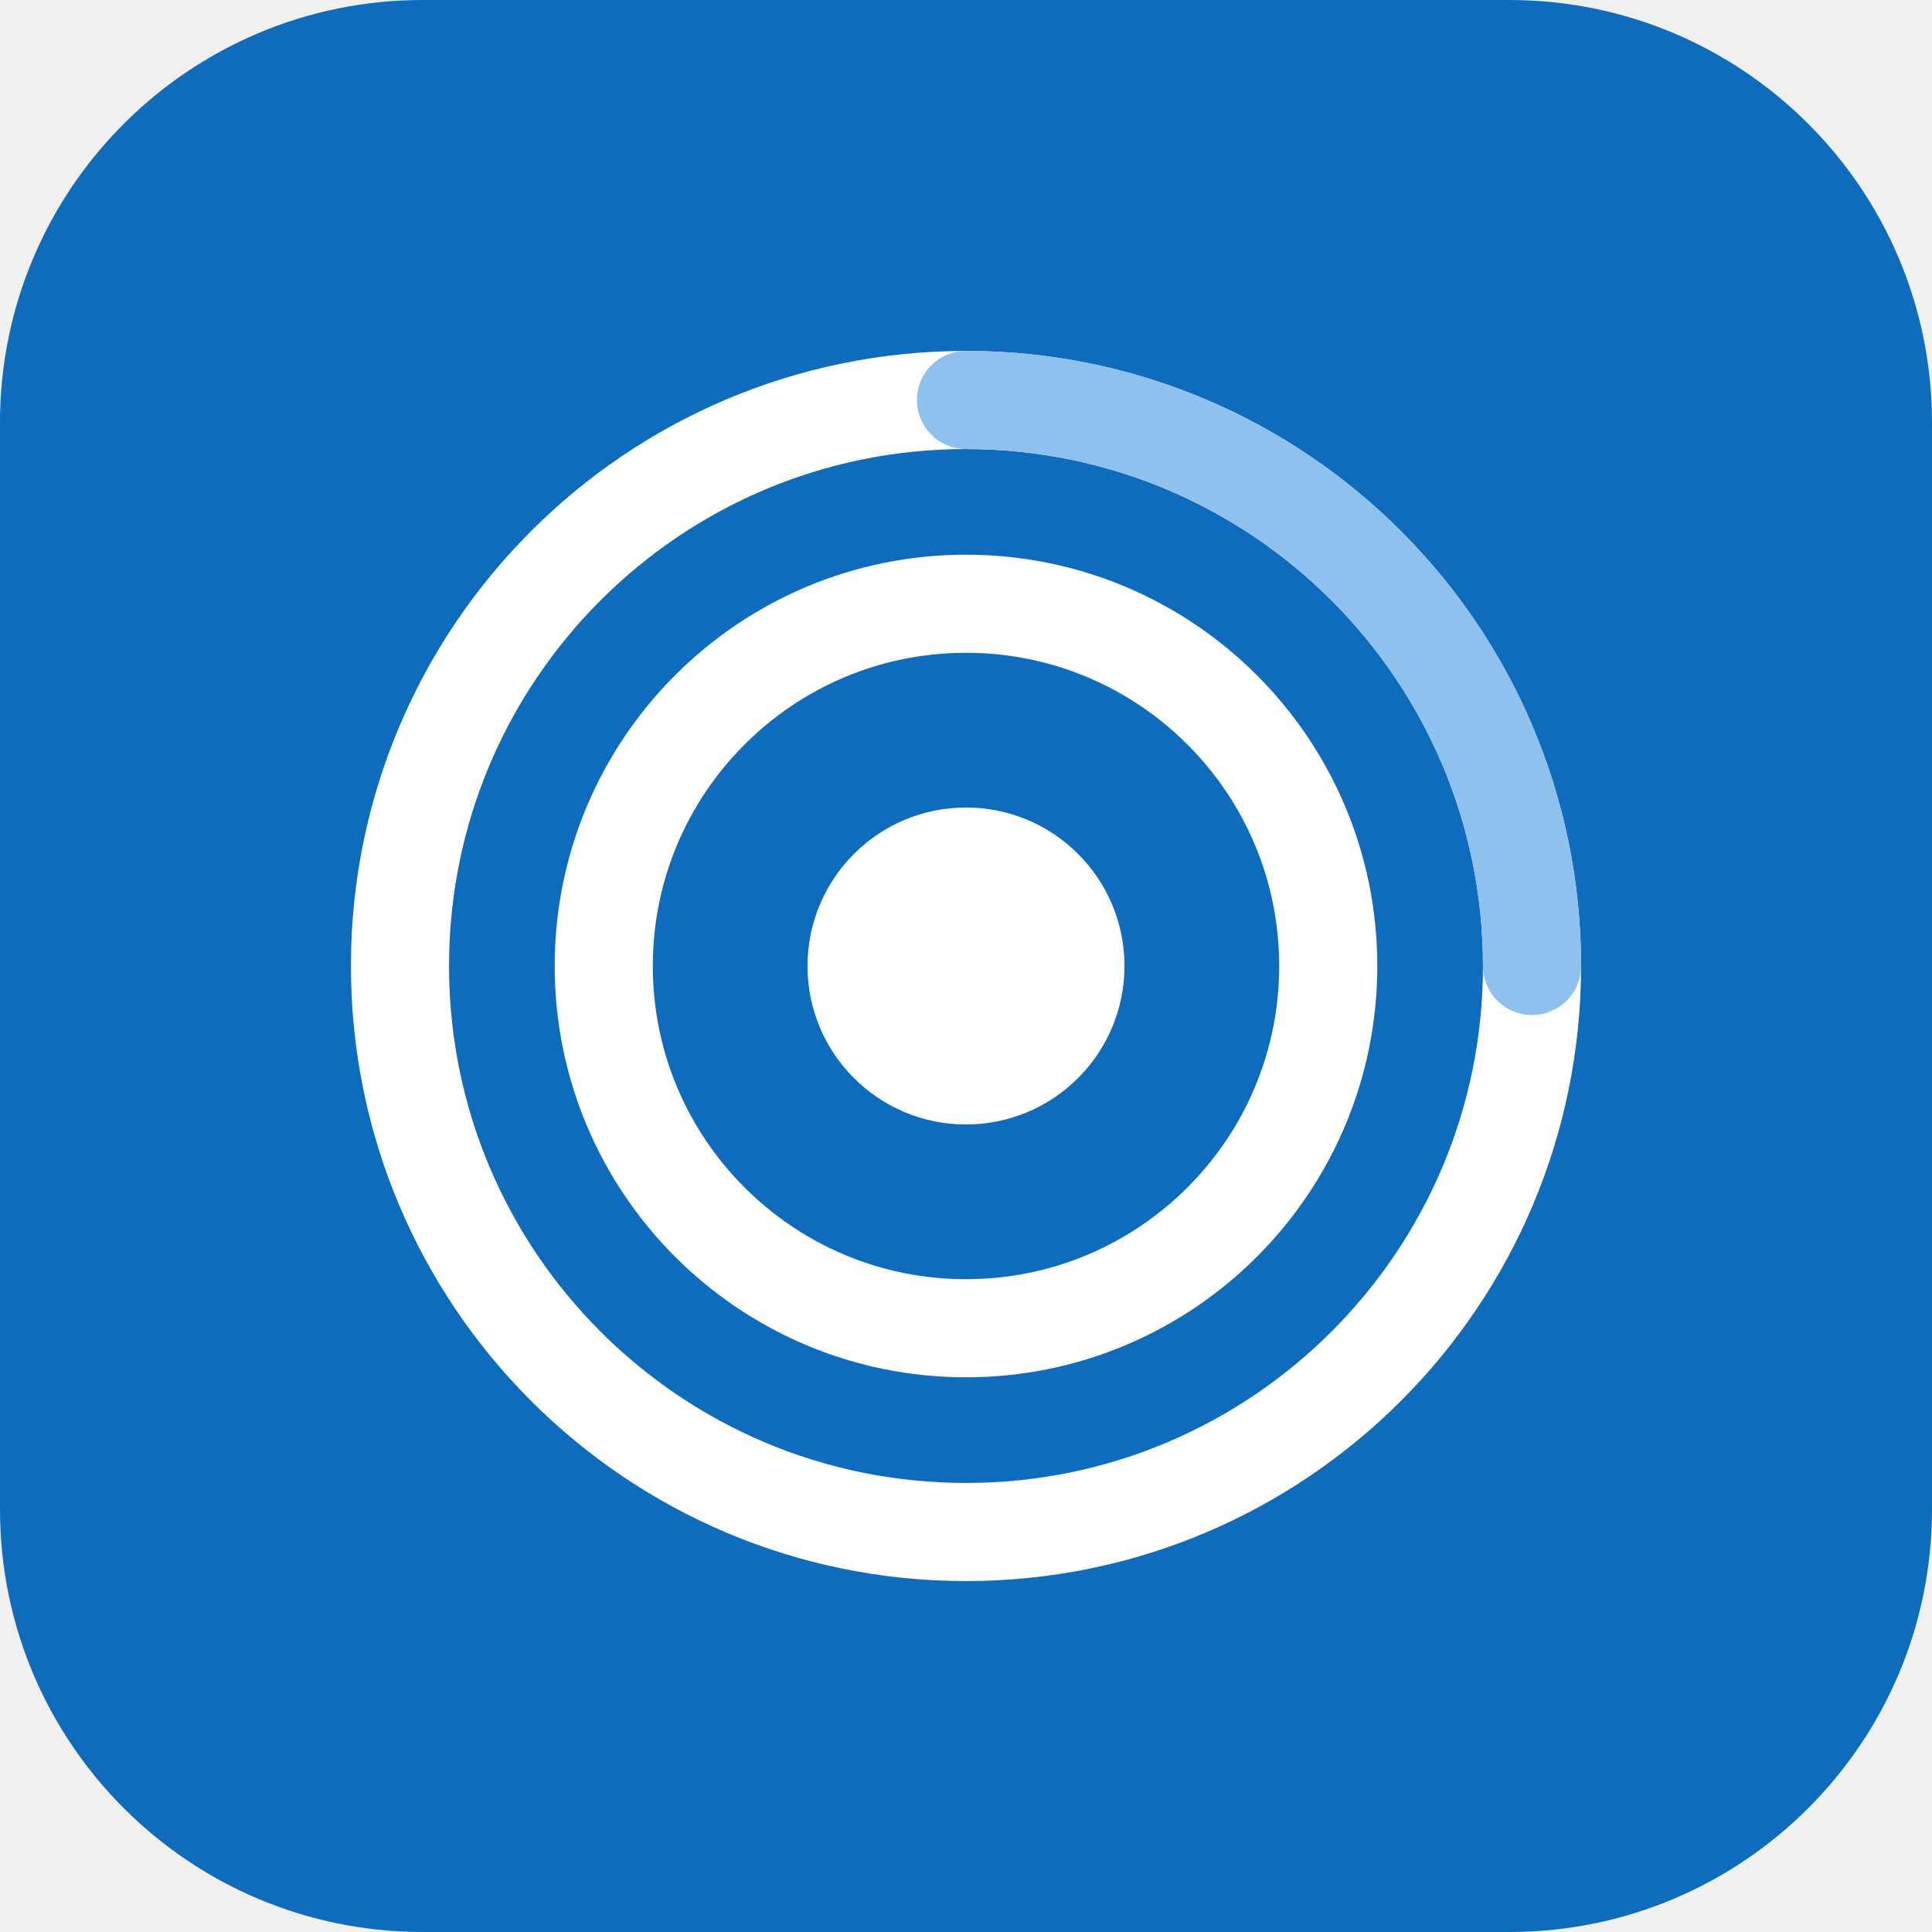
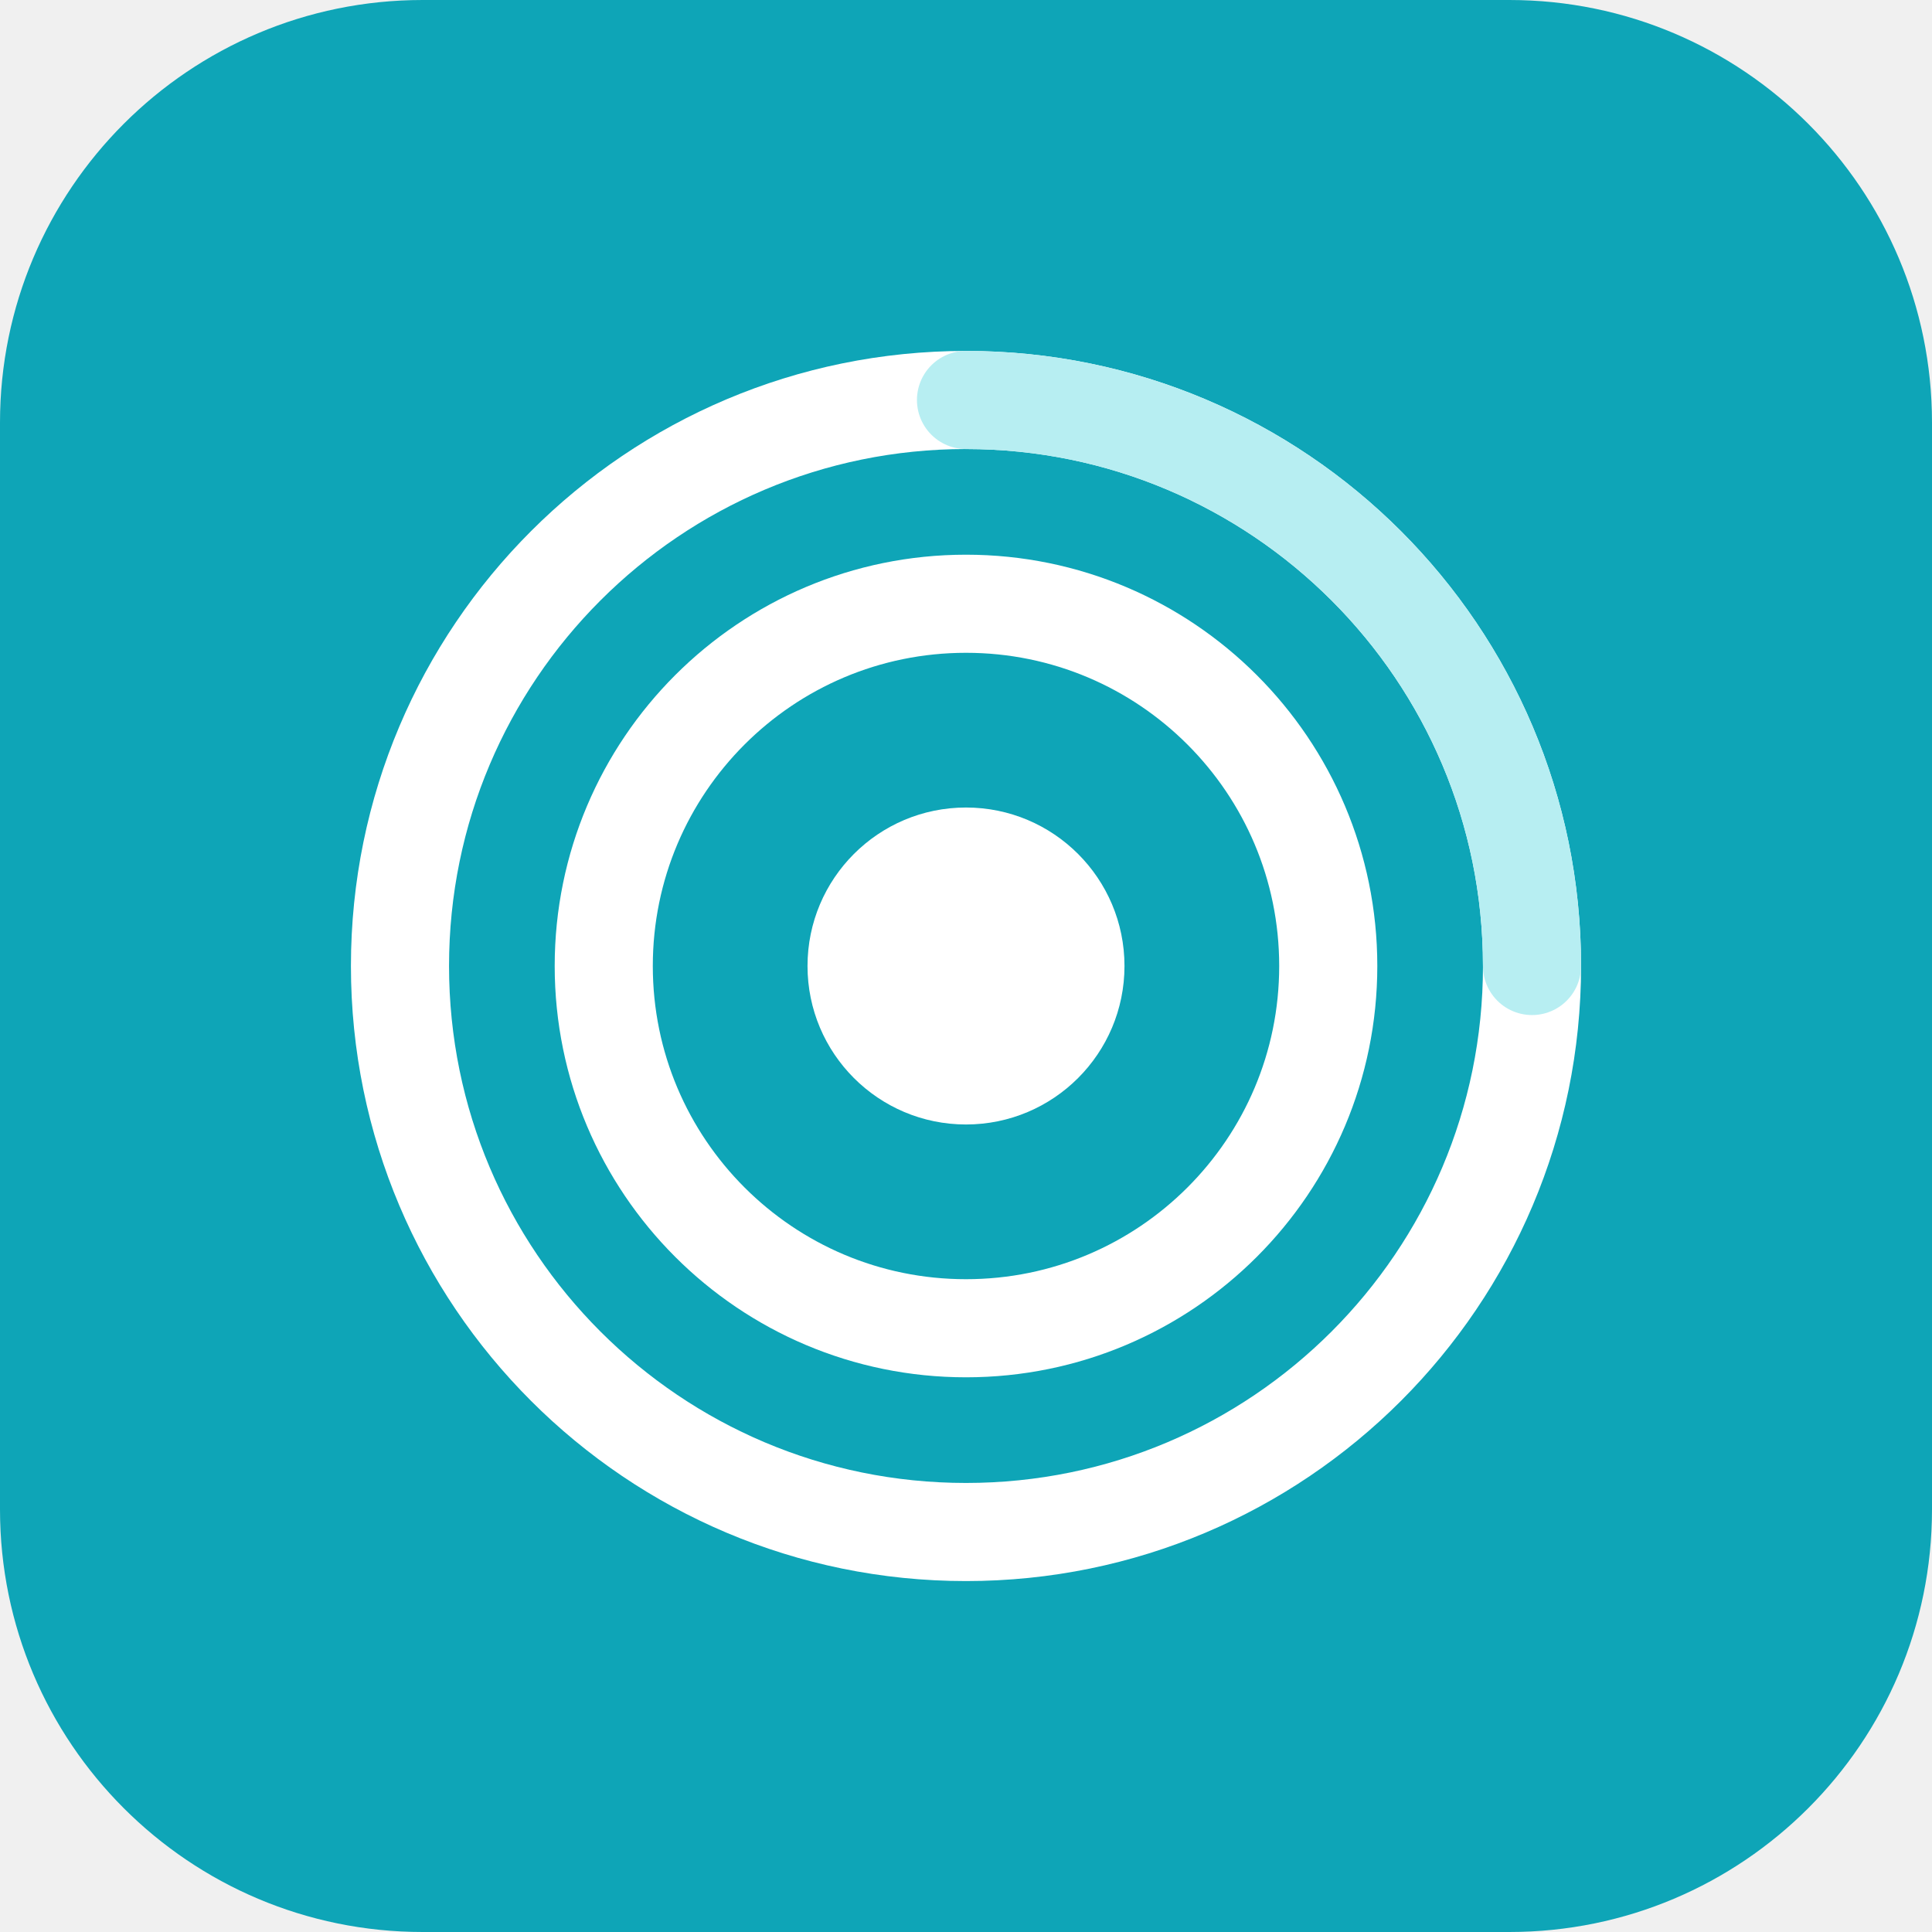
<svg xmlns="http://www.w3.org/2000/svg" width="512" height="512" viewBox="0 0 512 512">
-   <rect width="512" height="512" rx="112" fill="#0F6CBD" />
+   <rect width="512" height="512" rx="112" fill="#0EA5B7" />
  <circle cx="256" cy="256" r="150" fill="none" stroke="#FFFFFF" stroke-width="26" />
  <circle cx="256" cy="256" r="96" fill="none" stroke="#FFFFFF" stroke-width="26" />
  <circle cx="256" cy="256" r="42" fill="#FFFFFF" />
-   <path d="M256 106 A150 150 0 0 1 406 256" fill="none" stroke="#8FC1EE" stroke-width="26" stroke-linecap="round" />
+   <path d="M256 106 A150 150 0 0 1 406 256" fill="none" stroke="#B7EEF2" stroke-width="26" stroke-linecap="round" />
</svg>
